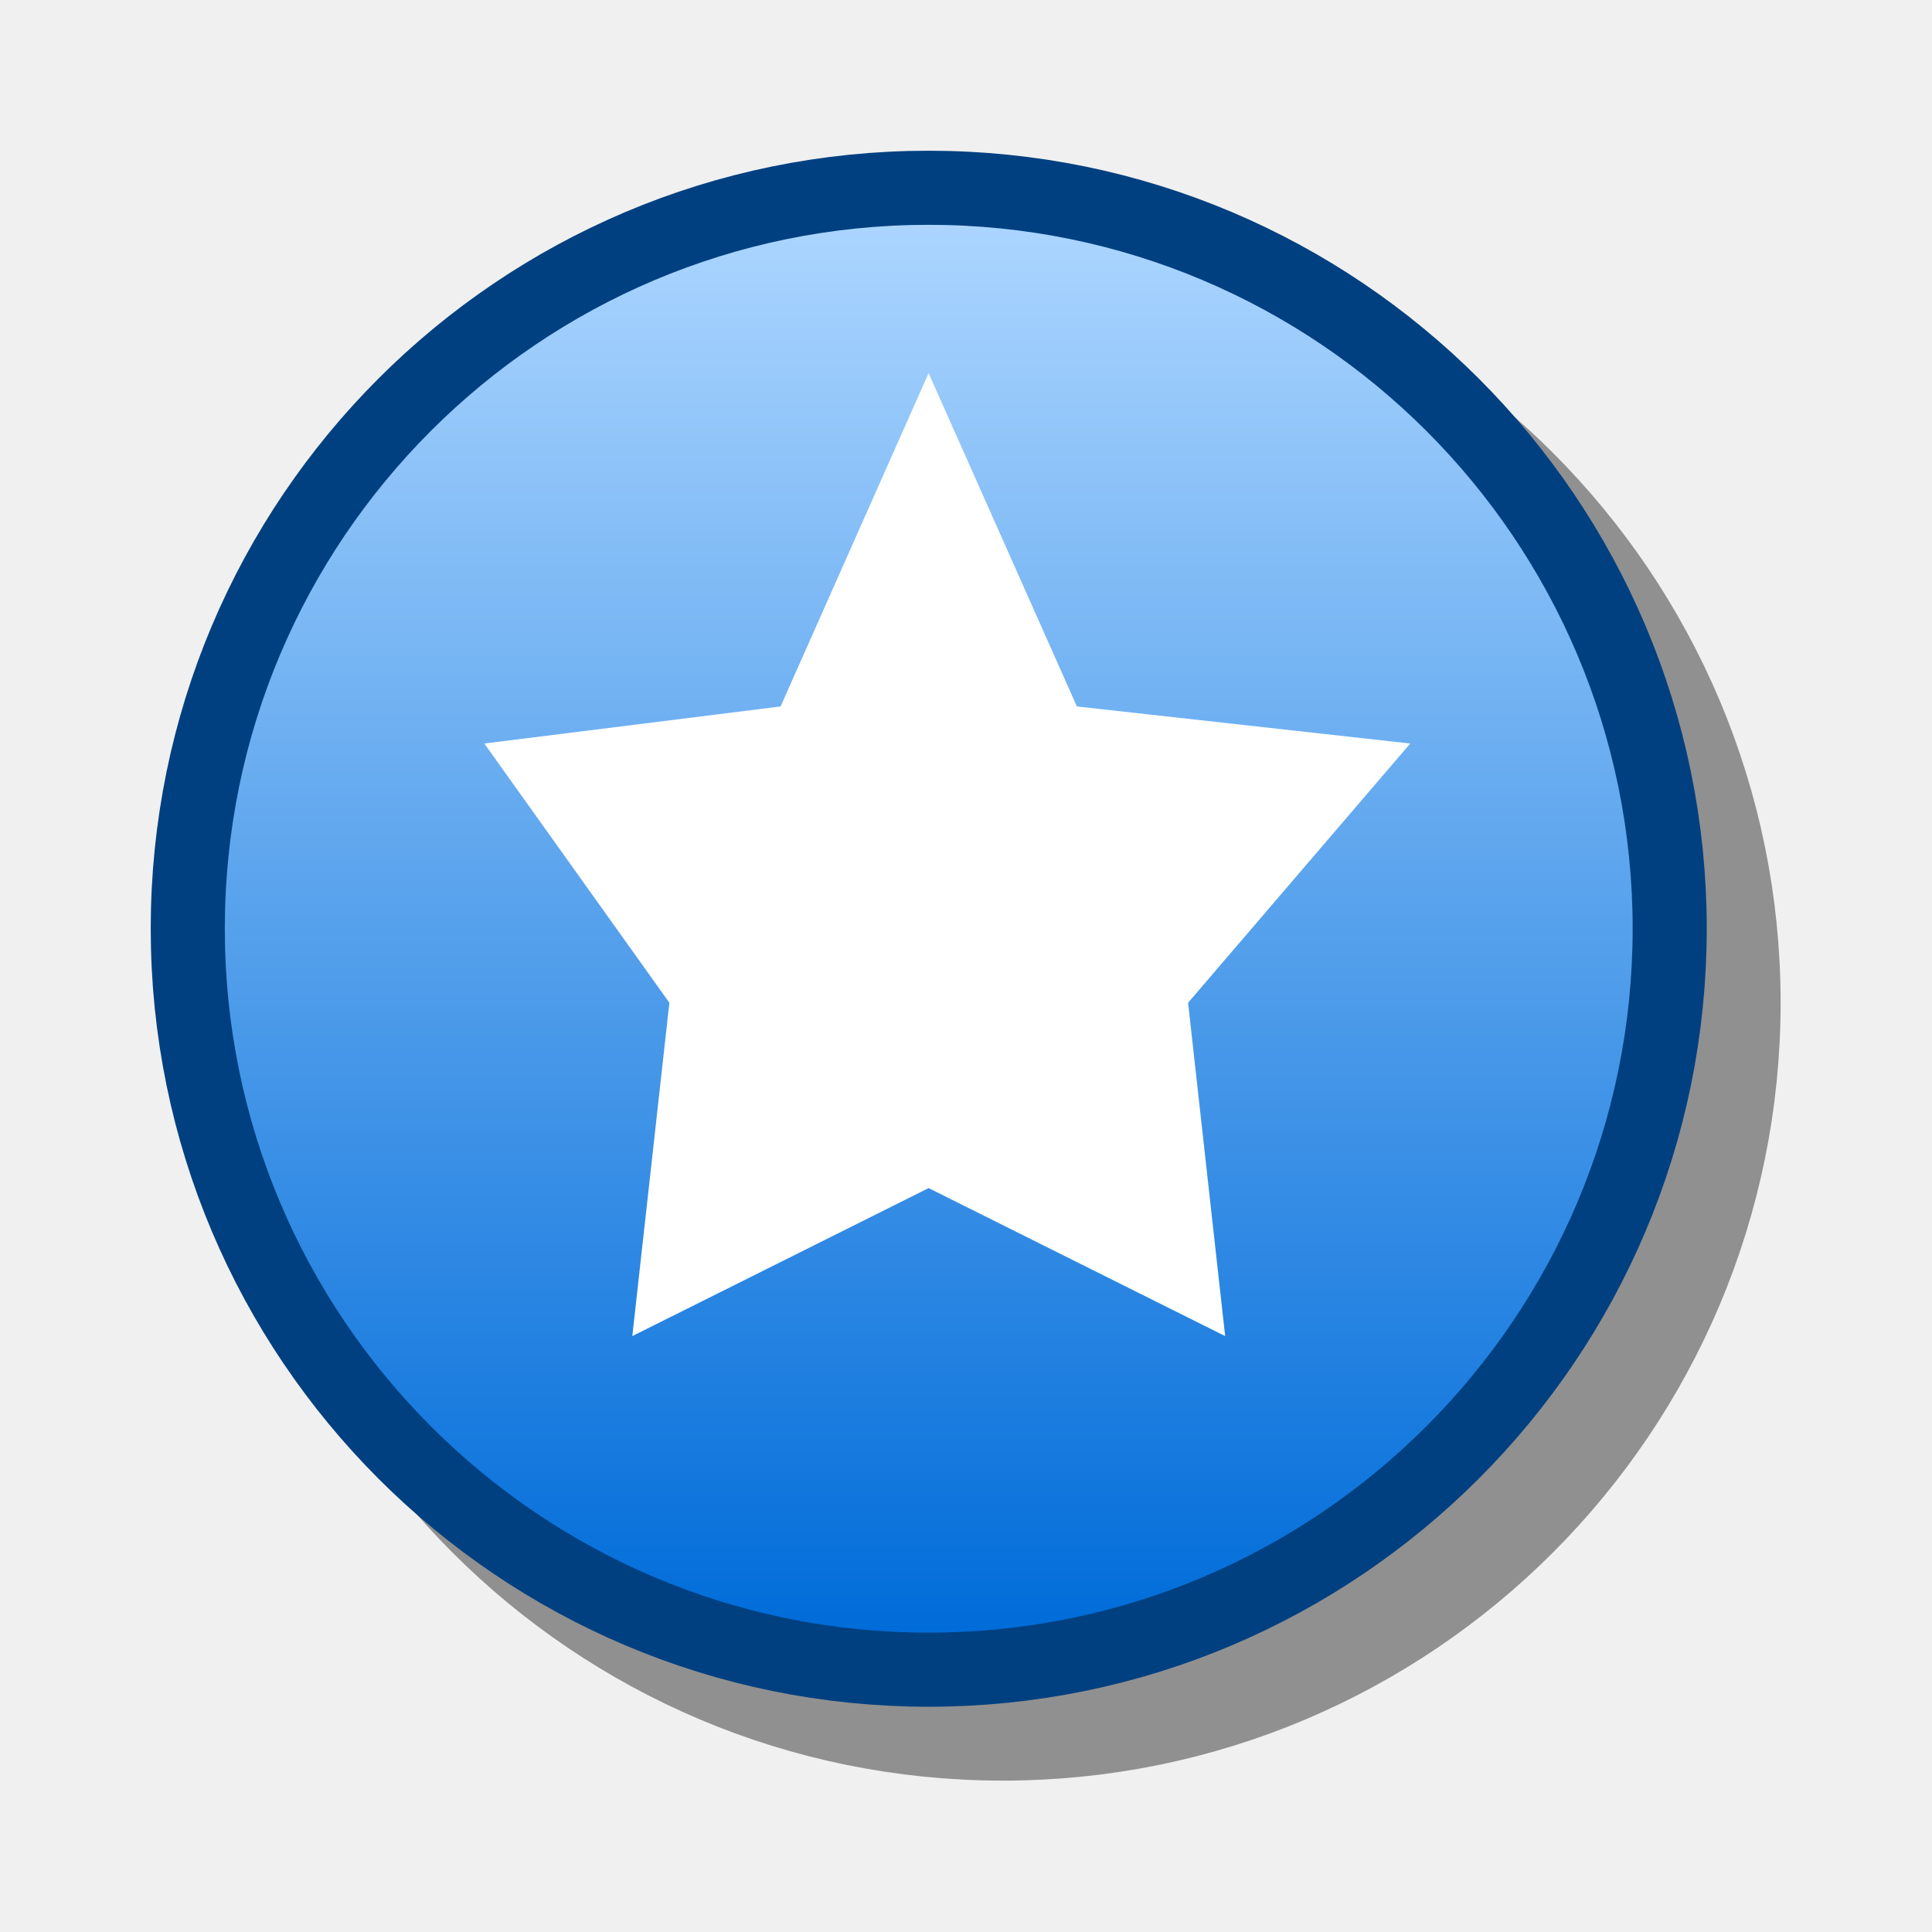
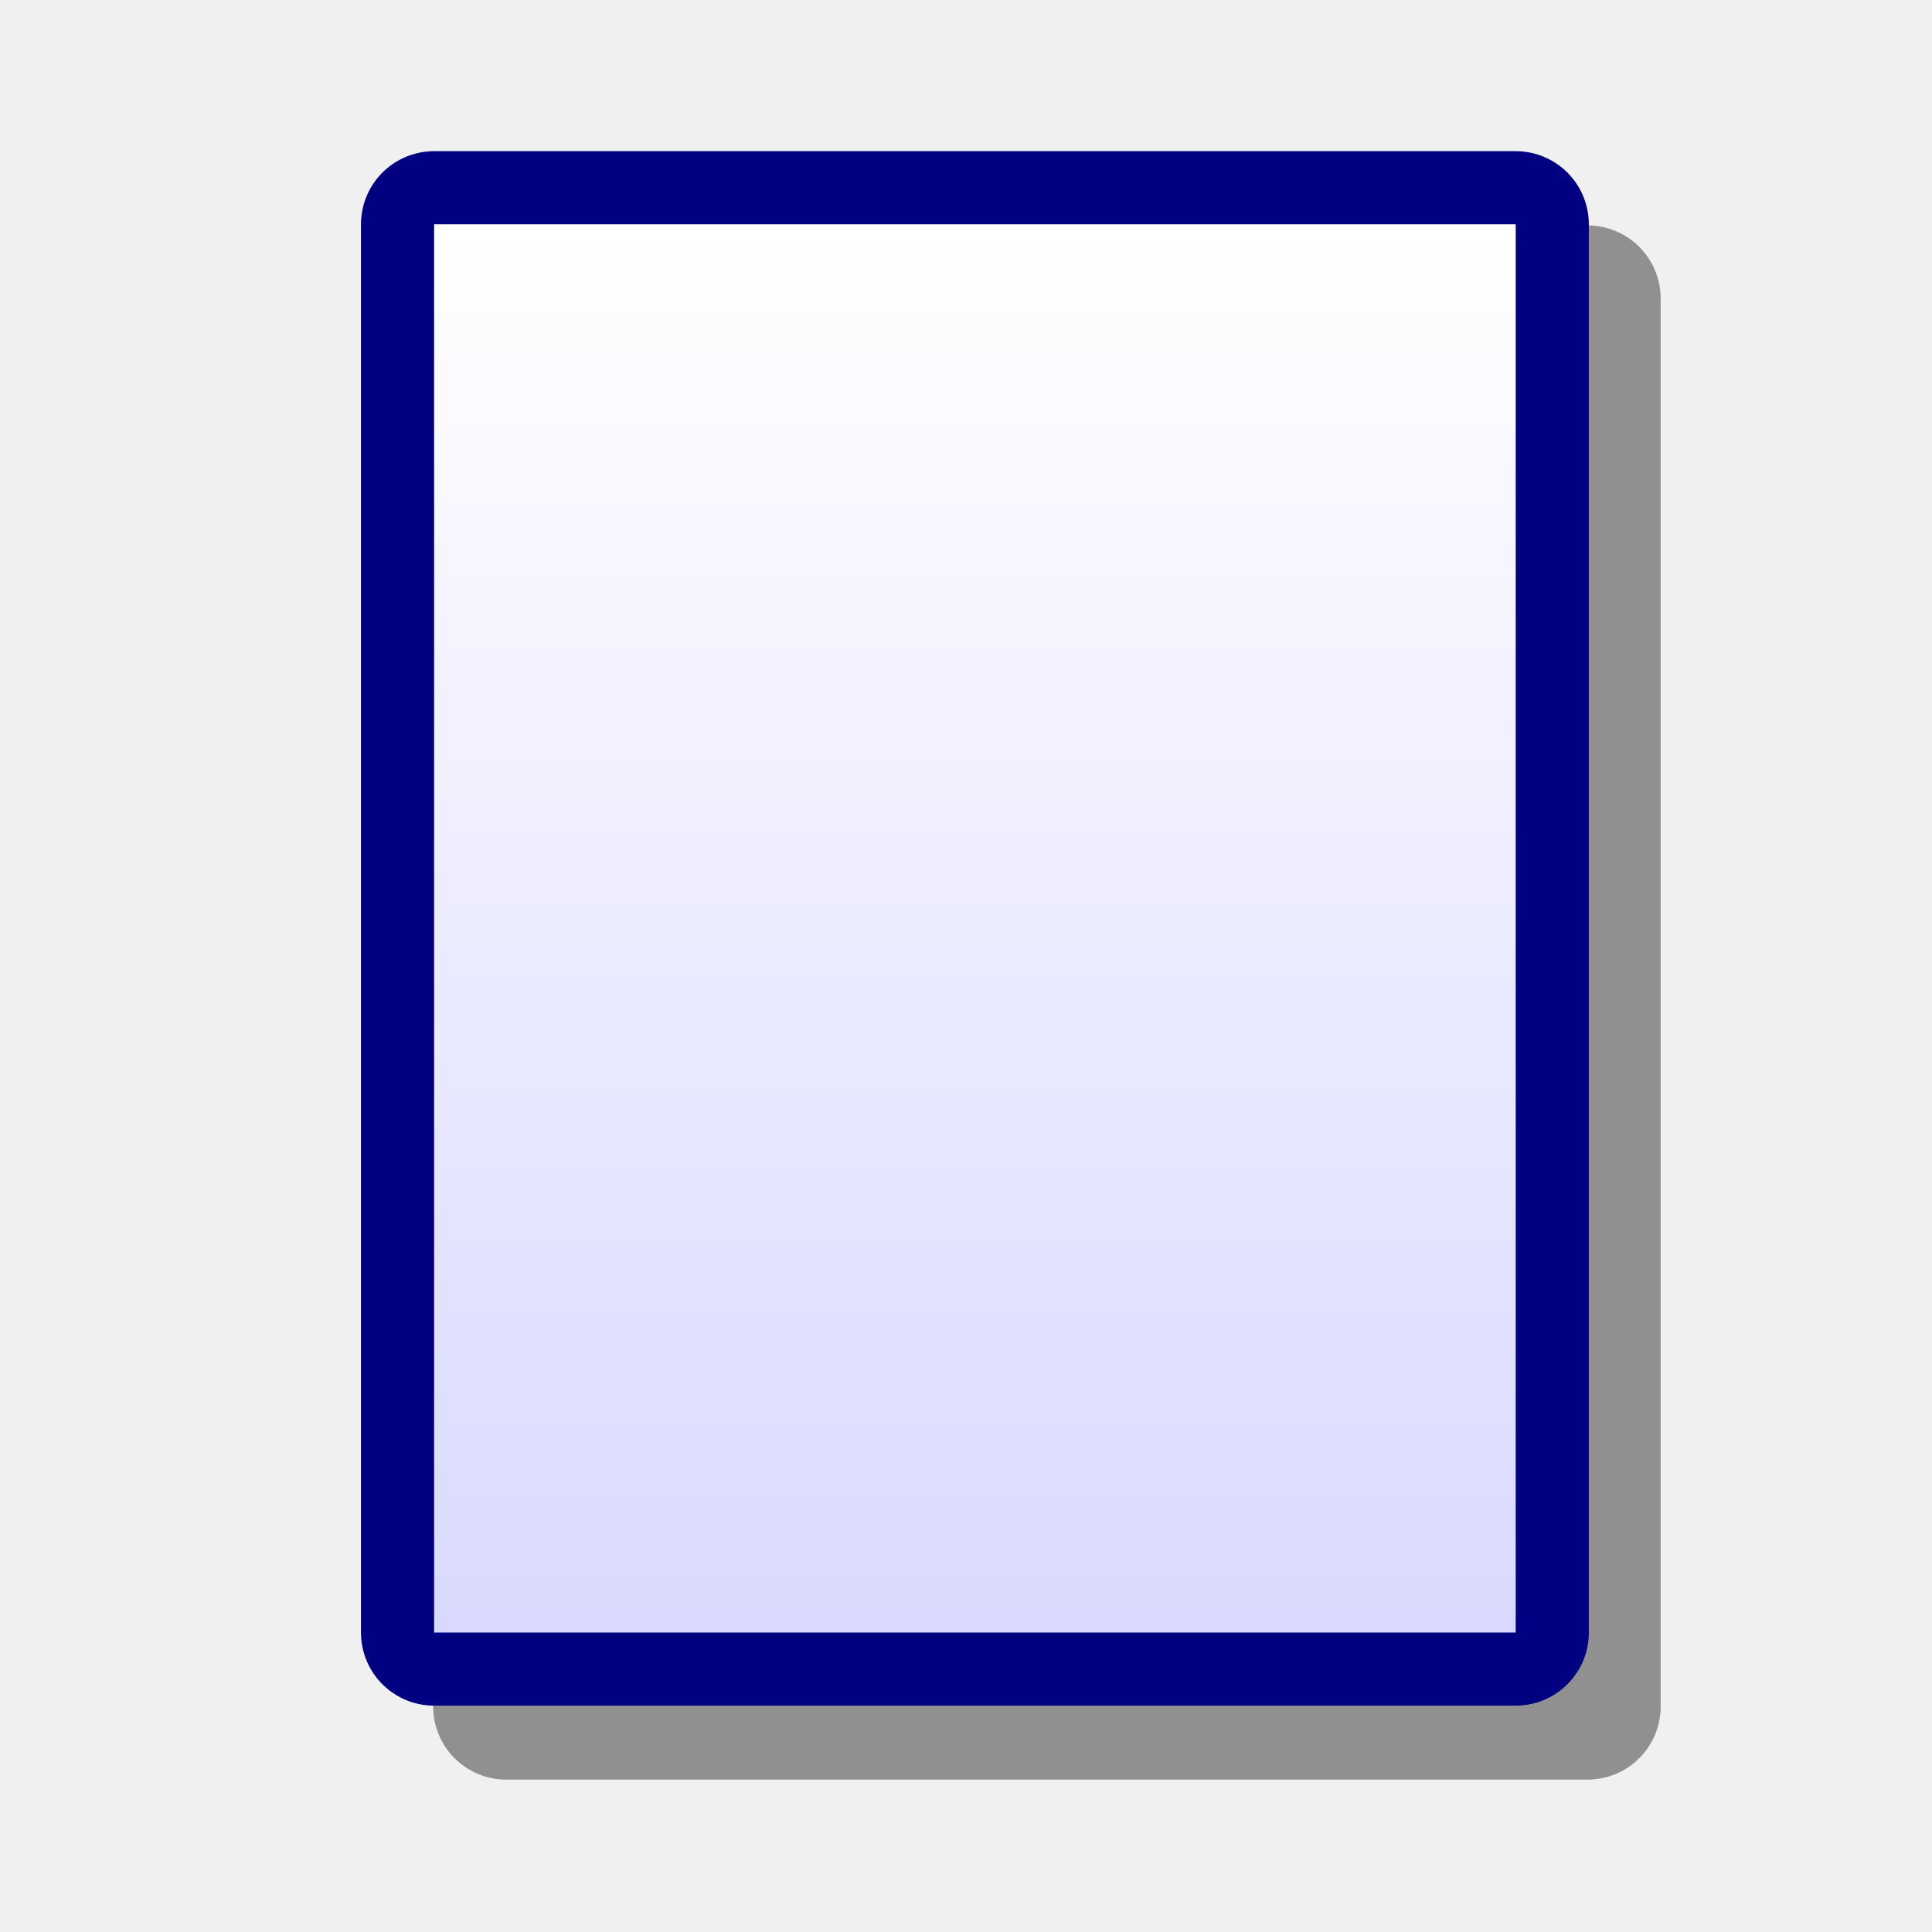
<svg xmlns="http://www.w3.org/2000/svg" version="1.1" width="64" height="64" color-interpolation="linearRGB">
  <g>
-     <path style="fill:none; stroke:#000000; stroke-opacity:0.4; stroke-width:5.636; stroke-linecap:round; stroke-linejoin:round" d="M33.4 6.63C18.61 6.63 6.63 18.61 6.63 33.4C6.63 48.18 18.61 60.17 33.4 60.17C48.18 60.17 60.17 48.18 60.17 33.4C60.17 18.61 48.18 6.63 33.4 6.63z" transform="matrix(0.8709,0,0,0.8709,4.129,4.129)" />
-     <path style="fill:none; stroke:#004080; stroke-width:5.636; stroke-linecap:round; stroke-linejoin:round" d="M30.58 3.81C15.79 3.81 3.81 15.79 3.81 30.58C3.81 45.36 15.79 57.36 30.58 57.36C45.36 57.36 57.36 45.36 57.36 30.58C57.36 15.79 45.36 3.81 30.58 3.81z" transform="matrix(0.8709,0,0,0.8709,4.129,4.129)" />
-     <linearGradient id="gradient0" gradientUnits="userSpaceOnUse" x1="181.35" y1="3.8" x2="181.35" y2="57.36">
-       <stop offset="0" stop-color="#abd5ff" />
-       <stop offset="1" stop-color="#006cd9" />
+     <path style="fill:none; stroke:#000000; stroke-opacity:0.4; stroke-width:4.844; stroke-linecap:round; stroke-linejoin:round" d="M16.77 9.89H52.59V56.53H16.77V9.89z" />
+     <path style="fill:none; stroke:#000080; stroke-width:4.844; stroke-linecap:round; stroke-linejoin:round" d="M14.38 7.43H50.21V54.08H14.38V7.43z" />
+     <linearGradient id="gradient0" gradientUnits="userSpaceOnUse" x1="160.07" y1="7.43" x2="160.07" y2="54.08">
+       <stop offset="0" stop-color="#ffffff" />
+       <stop offset="1" stop-color="#d9d9ff" />
    </linearGradient>
-     <path style="fill:url(#gradient0)" d="M30.58 3.81C15.79 3.81 3.81 15.79 3.81 30.58C3.81 45.36 15.79 57.36 30.58 57.36C45.36 57.36 57.36 45.36 57.36 30.58C57.36 15.79 45.36 3.81 30.58 3.81z" transform="matrix(0.8709,0,0,0.8709,4.129,4.129)" />
-     <path style="fill:#ffffff" d="M48.9 23.54L36.22 22.13L30.58 9.45L24.95 22.13L13.68 23.54L20.72 33.4L19.31 46.08L30.58 40.45L41.86 46.08L40.45 33.4L48.9 23.54z" transform="matrix(0.8709,0,0,0.8709,4.129,4.129)" />
+     <path style="fill:url(#gradient0)" d="M14.38 7.43H50.21V54.08H14.38V7.43z" />
  </g>
</svg>
